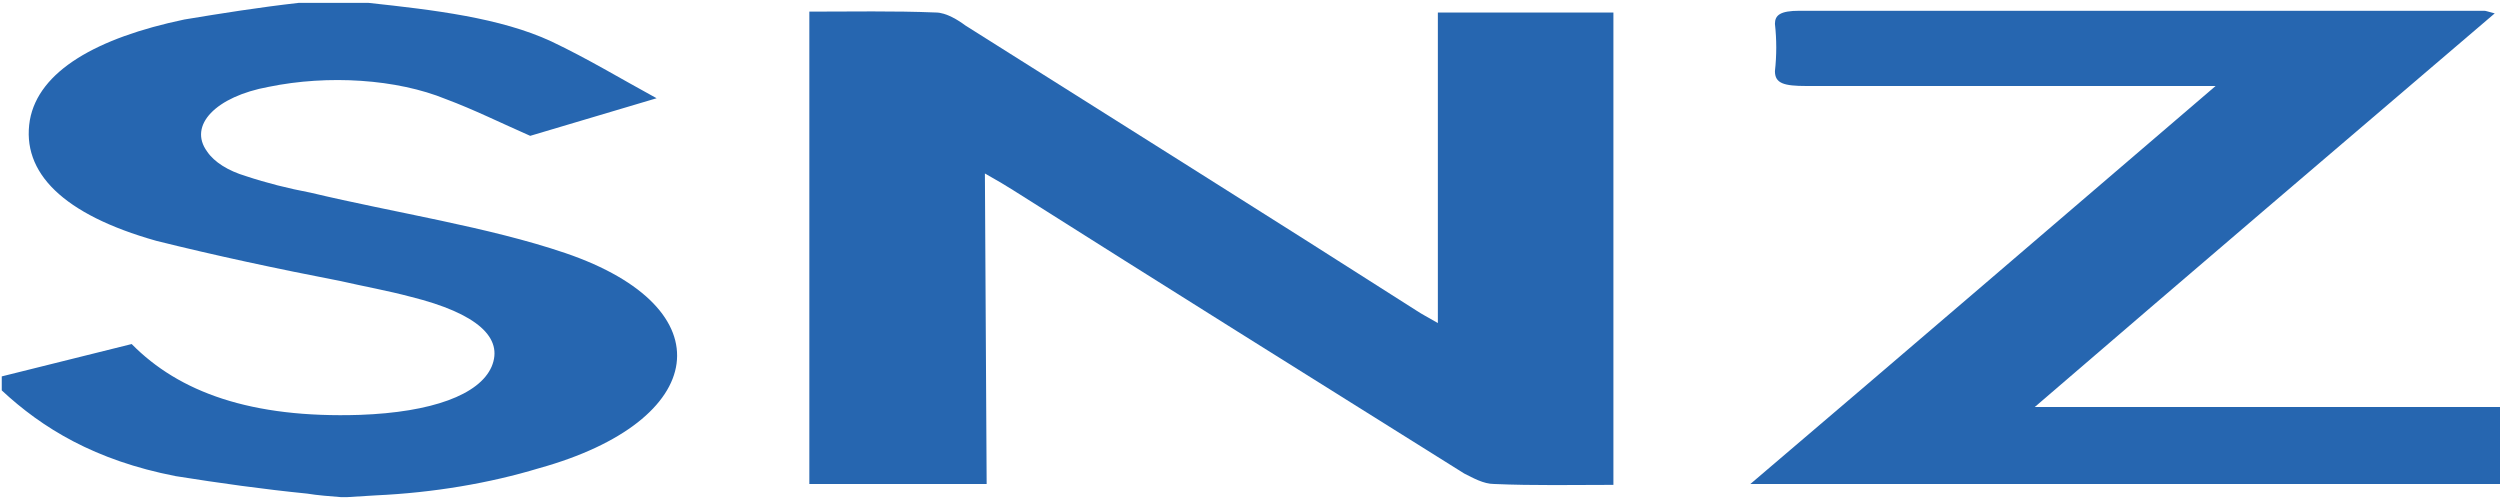
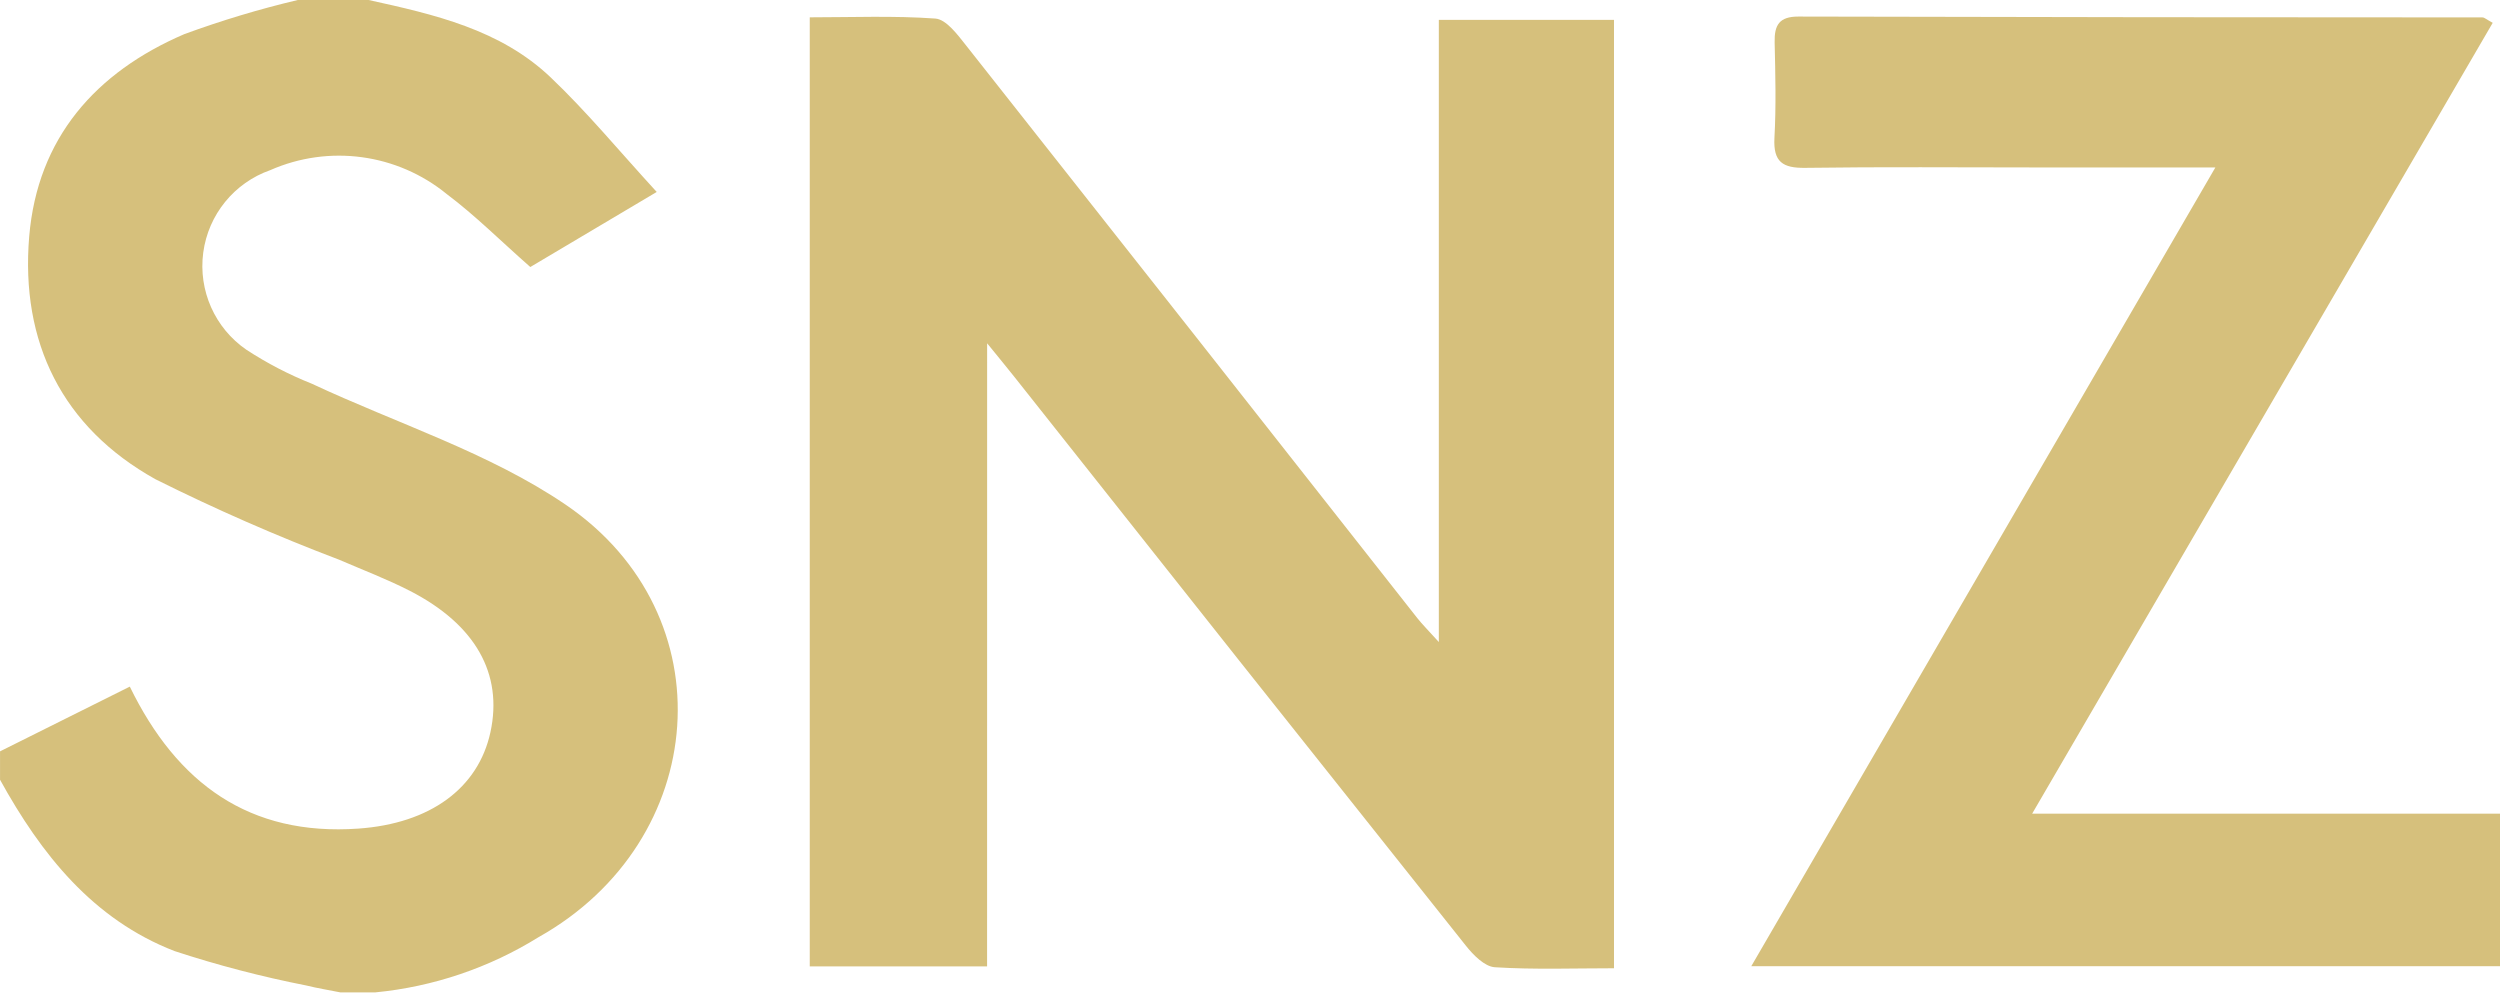
- <svg xmlns="http://www.w3.org/2000/svg" width="300" height="60" viewBox="0 0 300 60" version="1.1">
-   <g id="surface1">
-     <path style=" stroke:none;fill-rule:nonzero;fill:rgb(14.902%,40%,69.02%);fill-opacity:1;" d="M 41.715 59.652 L 40.871 59.652 C 39.605 59.547 38.133 59.445 36.867 59.234 C 31.602 58.707 26.336 57.973 21.066 57.133 C 11.375 55.246 5.055 51.359 0.211 46.848 L 0.211 45.168 L 15.801 41.285 C 21.488 47.059 30.125 50.207 43.188 49.785 C 51.824 49.473 57.516 47.371 58.988 44.012 C 60.465 40.551 57.305 37.609 49.297 35.617 C 46.559 34.883 43.609 34.355 40.871 33.727 C 33.285 32.258 25.914 30.684 18.75 28.898 C 7.586 25.75 2.527 20.711 3.582 14.414 C 4.637 8.535 11.586 4.547 22.121 2.34 C 26.547 1.605 31.18 0.871 35.816 0.348 L 44.242 0.348 C 52.035 1.188 60.043 2.133 66.152 4.965 C 70.574 7.066 74.367 9.375 78.793 11.789 L 63.625 16.301 C 60.043 14.727 56.883 13.152 53.512 11.895 C 47.613 9.48 39.395 8.953 32.234 10.422 C 25.914 11.578 22.543 15.043 24.859 18.191 C 25.703 19.449 27.387 20.5 29.496 21.129 C 32.023 21.969 34.551 22.602 37.289 23.125 C 47.402 25.539 58.566 27.219 67.836 30.367 C 87.219 36.98 85.113 50.52 64.676 56.188 C 58.777 57.973 52.035 59.129 45.086 59.445 " />
-     <path style=" stroke:none;fill-rule:nonzero;fill:rgb(14.902%,40%,69.02%);fill-opacity:1;" d="M 118.398 58.078 L 97.121 58.078 L 97.121 1.395 C 102.176 1.395 107.234 1.293 112.289 1.5 C 113.555 1.5 115.027 2.445 115.871 3.074 C 133.988 14.516 152.105 25.855 170.016 37.297 C 170.645 37.715 171.277 38.031 172.543 38.766 L 172.543 1.5 L 193.609 1.5 L 193.609 58.184 C 188.766 58.184 184.129 58.289 179.285 58.078 C 178.02 58.078 176.754 57.344 175.703 56.82 C 157.586 45.484 139.465 34.145 121.559 22.809 C 120.715 22.285 119.875 21.762 118.188 20.816 Z M 118.398 58.078 " />
-     <path style=" stroke:none;fill-rule:nonzero;fill:rgb(14.902%,40%,69.02%);fill-opacity:1;" d="M 265.871 10.32 L 244.383 10.32 C 235.113 10.32 226.055 10.32 216.785 10.32 C 214.047 10.32 212.992 10.004 212.992 8.535 C 213.203 6.645 213.203 4.754 212.992 2.867 C 212.992 1.816 213.625 1.293 215.941 1.293 C 243.328 1.293 270.715 1.293 298.105 1.293 C 298.316 1.293 298.523 1.395 299.367 1.605 C 281.039 17.246 262.711 32.887 244.172 48.84 L 300.211 48.84 L 300.211 58.078 L 210.043 58.078 C 228.793 42.125 247.121 26.379 265.871 10.32 Z M 265.871 10.32 " />
+ <svg xmlns="http://www.w3.org/2000/svg" id="Group_152" data-name="Group 152" width="142.389" height="56.521" viewBox="0 0 142.389 56.521">
+   <g id="Group_151" data-name="Group 151">
+     <path id="Path_526" data-name="Path 526" d="M-446.021,553.445h-.4c-.648-.131-1.3-.233-1.945-.394a63.2,63.2,0,0,1-7.5-1.959c-4.65-1.805-7.594-5.516-9.935-9.758v-1.616l7.391-3.687c2.689,5.518,6.812,8.524,13.023,8.086,4.084-.289,6.822-2.295,7.517-5.49.721-3.321-.847-6.129-4.58-8.046-1.306-.672-2.689-1.194-4.042-1.78a113.972,113.972,0,0,1-10.46-4.583c-5.306-2.957-7.692-7.806-7.188-13.821.471-5.616,3.787-9.359,8.832-11.528a56.934,56.934,0,0,1,6.463-1.945h4.037c3.736.823,7.5,1.675,10.371,4.41,2.066,1.966,3.893,4.184,6.038,6.523l-7.2,4.275c-1.723-1.518-3.153-2.95-4.758-4.154a9.705,9.705,0,0,0-10.052-1.364,5.788,5.788,0,0,0-1.362,10.229,21.054,21.054,0,0,0,3.729,1.936c4.839,2.267,10.089,3.921,14.45,6.885,9.243,6.283,8.226,19.157-1.537,24.637a21.578,21.578,0,0,1-9.291,3.144" transform="translate(465.803 -496.924)" fill="#d6c07c" />
+     <path id="Path_527" data-name="Path 527" d="M-435.926,551.419h-10.1V497.365c2.386,0,4.781-.1,7.155.07.616.047,1.255.907,1.733,1.511q12.874,16.3,25.71,32.63c.285.362.618.69,1.231,1.369V497.509h9.977v54.017c-2.255,0-4.527.084-6.787-.058-.581-.037-1.234-.7-1.656-1.236q-12.877-16.169-25.7-32.378c-.417-.525-.842-1.04-1.56-1.924Z" transform="translate(492.146 -496.378)" fill="#d6c07c" />
+     <path id="Path_528" data-name="Path 528" d="M-396.6,505.92h-10.234c-4.373,0-8.746-.04-13.119.023-1.283.019-1.833-.329-1.761-1.7.1-1.812.054-3.634.012-5.448-.021-.987.261-1.472,1.36-1.469q19.475.049,38.953.049c.112,0,.224.112.585.308-8.695,14.931-17.382,29.85-26.231,45.042h26.65v8.687h-42.647C-414.195,536.194-405.493,521.217-396.6,505.92Z" transform="translate(522.778 -496.383)" fill="#d6c07c" />
  </g>
</svg>
